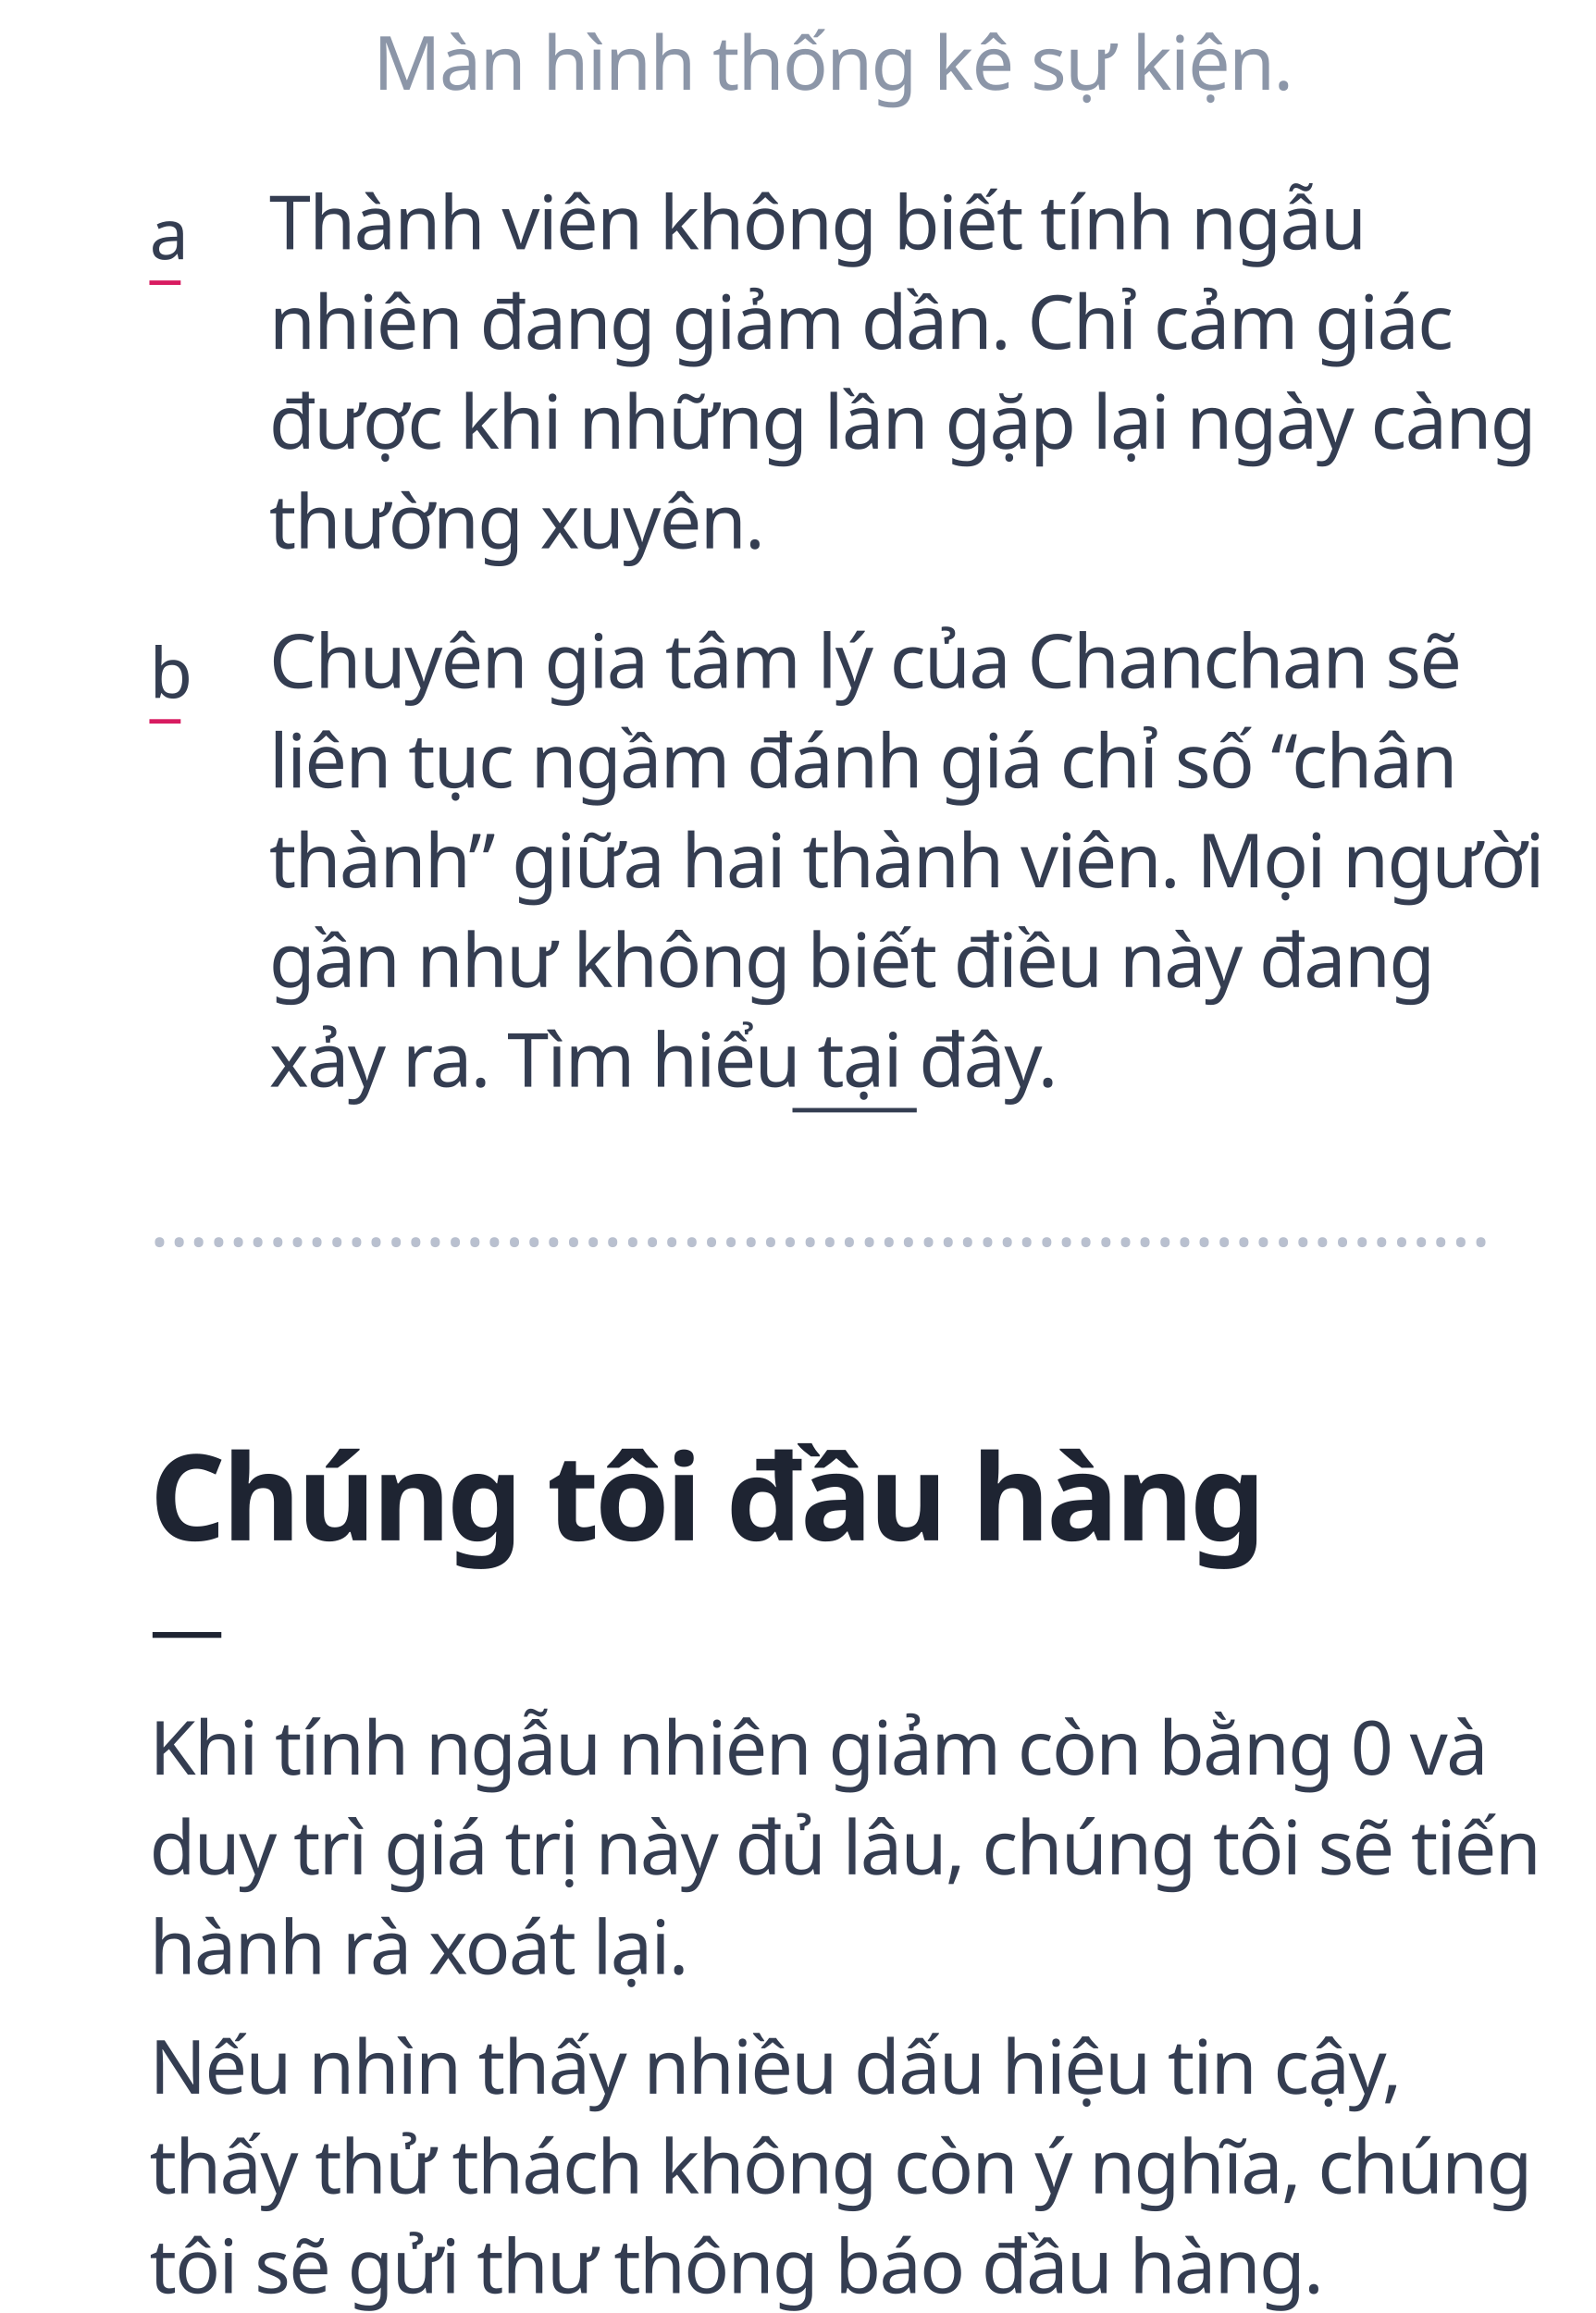
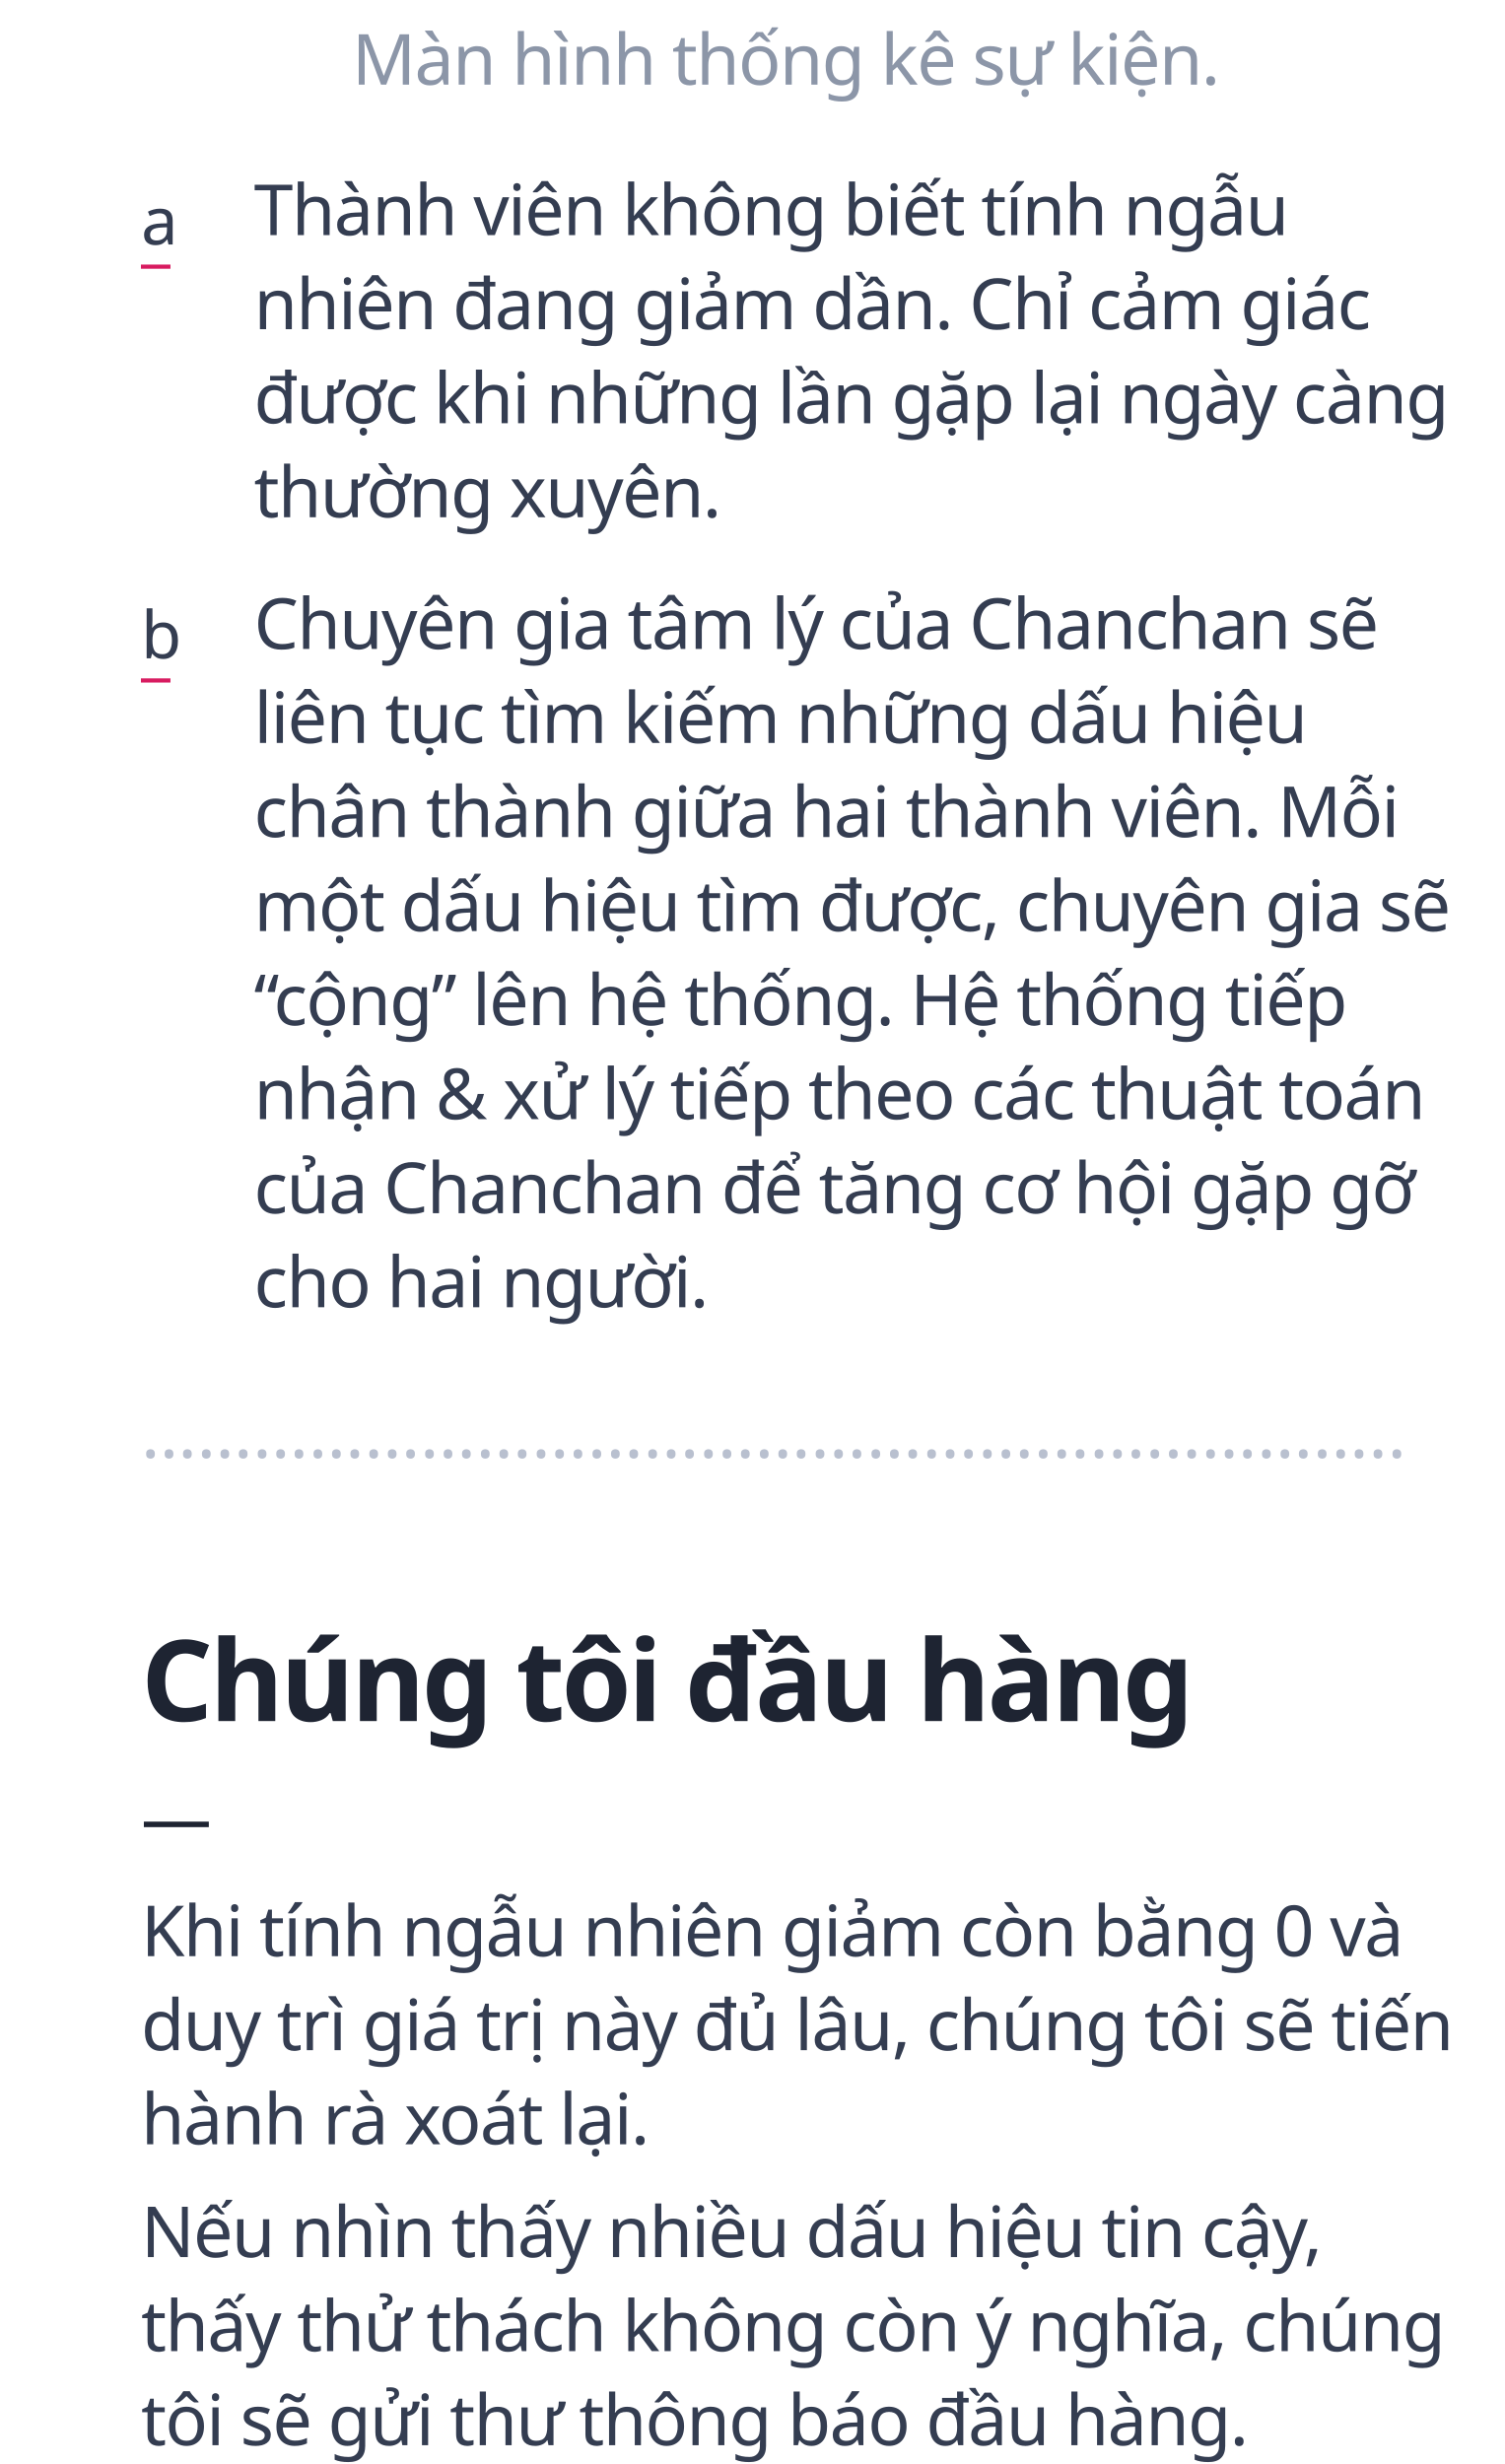
- <svg xmlns="http://www.w3.org/2000/svg" width="320px" height="464px" viewBox="0 0 320 464" version="1.1">
+ <svg xmlns="http://www.w3.org/2000/svg" width="320px" height="524px" viewBox="0 0 320 524" version="1.1">
  <g id="7" stroke="none" stroke-width="1" fill="none" fill-rule="evenodd">
-     <g id="move" transform="translate(30, 7)">
-       <text id="Màn-hình-thống-kê-sự" font-family="GMVDINPro, GMV DIN Pro" font-size="15" font-weight="normal" line-spacing="20" letter-spacing="-0.3" fill="#8C96A8">
-         <tspan x="44.845" y="11">Màn hình thống kê sự kiện.</tspan>
-       </text>
-       <text id="……………………………………………………" font-family="GMVDINPro, GMV DIN Pro" font-size="15" font-weight="normal" line-spacing="20" fill="#B9C0CF">
-         <tspan x="0" y="243">…………………………………………………………..</tspan>
-       </text>
-       <text id="Khi-tính-ngẫu-nhiên" font-family="GMVDINPro, GMV DIN Pro" font-size="15" font-weight="normal" line-spacing="20" letter-spacing="-0.3" fill="#343D51">
-         <tspan x="0" y="349">Khi tính ngẫu nhiên giảm còn bằng 0 và </tspan>
-         <tspan x="0" y="369">duy trì giá trị này đủ lâu, chúng tôi sẽ tiến </tspan>
-         <tspan x="0" y="389">hành rà xoát lại.</tspan>
-       </text>
-       <text id="Nếu-nhìn-thấy-nhiều" font-family="GMVDINPro, GMV DIN Pro" font-size="15" font-weight="normal" line-spacing="20" letter-spacing="-0.3" fill="#343D51">
-         <tspan x="0" y="413">Nếu nhìn thấy nhiều dấu hiệu tin cậy, </tspan>
-         <tspan x="0" y="433">thấy thử thách không còn ý nghĩa, chúng </tspan>
-         <tspan x="0" y="453">tôi sẽ gửi thư thông báo đầu hàng.</tspan>
-       </text>
-       <text id="Chúng-tôi-đầu-hàng" font-family="GMVDINPro-CondBlack, GMV DIN Cond" font-size="24" font-style="condensed" font-weight="700" line-spacing="22" letter-spacing="-0.72" fill="#1E2432">
-         <tspan x="0" y="302">Chúng tôi đầu hàng</tspan>
-       </text>
-       <text id="—" font-family="GMVDINPro, GMV DIN Pro" font-size="15" font-weight="normal" line-spacing="20" letter-spacing="-0.3" fill="#1E2432">
-         <tspan x="0" y="325">—</tspan>
-       </text>
-       <text id="Thành-viên-không-biế" font-family="GMVDINPro, GMV DIN Pro" font-size="15" font-weight="normal" line-spacing="20" letter-spacing="-0.3" fill="#343D51">
-         <tspan x="24" y="43">Thành viên không biết tính ngẫu </tspan>
-         <tspan x="24" y="63">nhiên đang giảm dần. Chỉ cảm giác </tspan>
-         <tspan x="24" y="83">được khi những lần gặp lại ngày càng </tspan>
-         <tspan x="24" y="103">thường xuyên.</tspan>
-       </text>
-       <text id="_" font-family="Chalkduster" font-size="14" font-weight="normal" line-spacing="38" fill="#D81B60">
-         <tspan x="0" y="48">_</tspan>
-       </text>
-       <text id="a" font-family="Chalkduster" font-size="14" font-weight="normal" line-spacing="38" fill="#343D51">
-         <tspan x="0" y="45">a</tspan>
-       </text>
-       <text id="_" font-family="Chalkduster" font-size="14" font-weight="normal" line-spacing="38" fill="#D81B60">
-         <tspan x="0" y="136">_</tspan>
-       </text>
-       <text id="____" font-family="Chalkduster" font-size="14" font-weight="normal" line-spacing="38" fill="#343D51">
-         <tspan x="129" y="214">____</tspan>
-       </text>
-       <text id="b" font-family="Chalkduster" font-size="14" font-weight="normal" line-spacing="38" fill="#343D51">
-         <tspan x="0" y="133">b</tspan>
-       </text>
-       <text id="Chuyên-gia-tâm-lý-củ" font-family="GMVDINPro, GMV DIN Pro" font-size="15" font-weight="normal" line-spacing="20" letter-spacing="-0.3" fill="#343D51">
-         <tspan x="24" y="131">Chuyên gia tâm lý của Chanchan sẽ </tspan>
-         <tspan x="24" y="151">liên tục ngầm đánh giá chỉ số “chân </tspan>
-         <tspan x="24" y="171">thành” giữa hai thành viên. Mọi người </tspan>
-         <tspan x="24" y="191">gần như không biết điều này đang </tspan>
-         <tspan x="24" y="211">xảy ra. Tìm hiểu tại đây.</tspan>
-       </text>
-     </g>
+     <text id="……………………………………………………" font-family="GMVDINPro, GMV DIN Pro" font-size="15" font-weight="normal" line-spacing="20" fill="#B9C0CF">
+       <tspan x="30" y="310">…………………………………………………………..</tspan>
+     </text>
+     <text id="Khi-tính-ngẫu-nhiên" font-family="GMVDINPro, GMV DIN Pro" font-size="15" font-weight="normal" line-spacing="20" letter-spacing="-0.3" fill="#343D51">
+       <tspan x="30" y="416">Khi tính ngẫu nhiên giảm còn bằng 0 và </tspan>
+       <tspan x="30" y="436">duy trì giá trị này đủ lâu, chúng tôi sẽ tiến </tspan>
+       <tspan x="30" y="456">hành rà xoát lại.</tspan>
+     </text>
+     <text id="Nếu-nhìn-thấy-nhiều" font-family="GMVDINPro, GMV DIN Pro" font-size="15" font-weight="normal" line-spacing="20" letter-spacing="-0.3" fill="#343D51">
+       <tspan x="30" y="480">Nếu nhìn thấy nhiều dấu hiệu tin cậy, </tspan>
+       <tspan x="30" y="500">thấy thử thách không còn ý nghĩa, chúng </tspan>
+       <tspan x="30" y="520">tôi sẽ gửi thư thông báo đầu hàng.</tspan>
+     </text>
+     <text id="Chúng-tôi-đầu-hàng" font-family="GMVDINPro-CondBlack, GMV DIN Cond" font-size="24" font-style="condensed" font-weight="700" line-spacing="25" letter-spacing="-0.72" fill="#1E2432">
+       <tspan x="30" y="366">Chúng tôi đầu hàng</tspan>
+     </text>
+     <text id="—" font-family="GMVDINPro, GMV DIN Pro" font-size="15" font-weight="normal" line-spacing="20" letter-spacing="-0.3" fill="#1E2432">
+       <tspan x="30" y="392">—</tspan>
+     </text>
+     <text id="Thành-viên-không-biế" font-family="GMVDINPro, GMV DIN Pro" font-size="15" font-weight="normal" line-spacing="20" letter-spacing="-0.3" fill="#343D51">
+       <tspan x="54" y="50">Thành viên không biết tính ngẫu </tspan>
+       <tspan x="54" y="70">nhiên đang giảm dần. Chỉ cảm giác </tspan>
+       <tspan x="54" y="90">được khi những lần gặp lại ngày càng </tspan>
+       <tspan x="54" y="110">thường xuyên.</tspan>
+     </text>
+     <text id="Màn-hình-thống-kê-sự" font-family="GMVDINPro, GMV DIN Pro" font-size="15" font-weight="normal" line-spacing="20" letter-spacing="-0.3" fill="#8C96A8">
+       <tspan x="74.845" y="18">Màn hình thống kê sự kiện.</tspan>
+     </text>
+     <text id="_" font-family="Chalkduster" font-size="14" font-weight="normal" line-spacing="38" fill="#D81B60">
+       <tspan x="30" y="55">_</tspan>
+     </text>
+     <text id="a" font-family="Chalkduster" font-size="14" font-weight="normal" line-spacing="38" fill="#343D51">
+       <tspan x="30" y="52">a</tspan>
+     </text>
+     <text id="_" font-family="Chalkduster" font-size="14" font-weight="normal" line-spacing="38" fill="#D81B60">
+       <tspan x="30" y="143">_</tspan>
+     </text>
+     <text id="b" font-family="Chalkduster" font-size="14" font-weight="normal" line-spacing="38" fill="#343D51">
+       <tspan x="30" y="140">b</tspan>
+     </text>
+     <text id="Chuyên-gia-tâm-lý-củ" font-family="GMVDINPro, GMV DIN Pro" font-size="15" font-weight="normal" line-spacing="20" letter-spacing="-0.3" fill="#343D51">
+       <tspan x="54" y="138">Chuyên gia tâm lý của Chanchan sẽ </tspan>
+       <tspan x="54" y="158">liên tục tìm kiếm những dấu hiệu </tspan>
+       <tspan x="54" y="178">chân thành giữa hai thành viên. Mỗi </tspan>
+       <tspan x="54" y="198">một dấu hiệu tìm được, chuyên gia sẽ </tspan>
+       <tspan x="54" y="218">“cộng” lên hệ thống. Hệ thống tiếp </tspan>
+       <tspan x="54" y="238">nhận &amp; xử lý tiếp theo các thuật toán </tspan>
+       <tspan x="54" y="258">của Chanchan để tăng cơ hội gặp gỡ </tspan>
+       <tspan x="54" y="278">cho hai người.</tspan>
+     </text>
  </g>
</svg>
